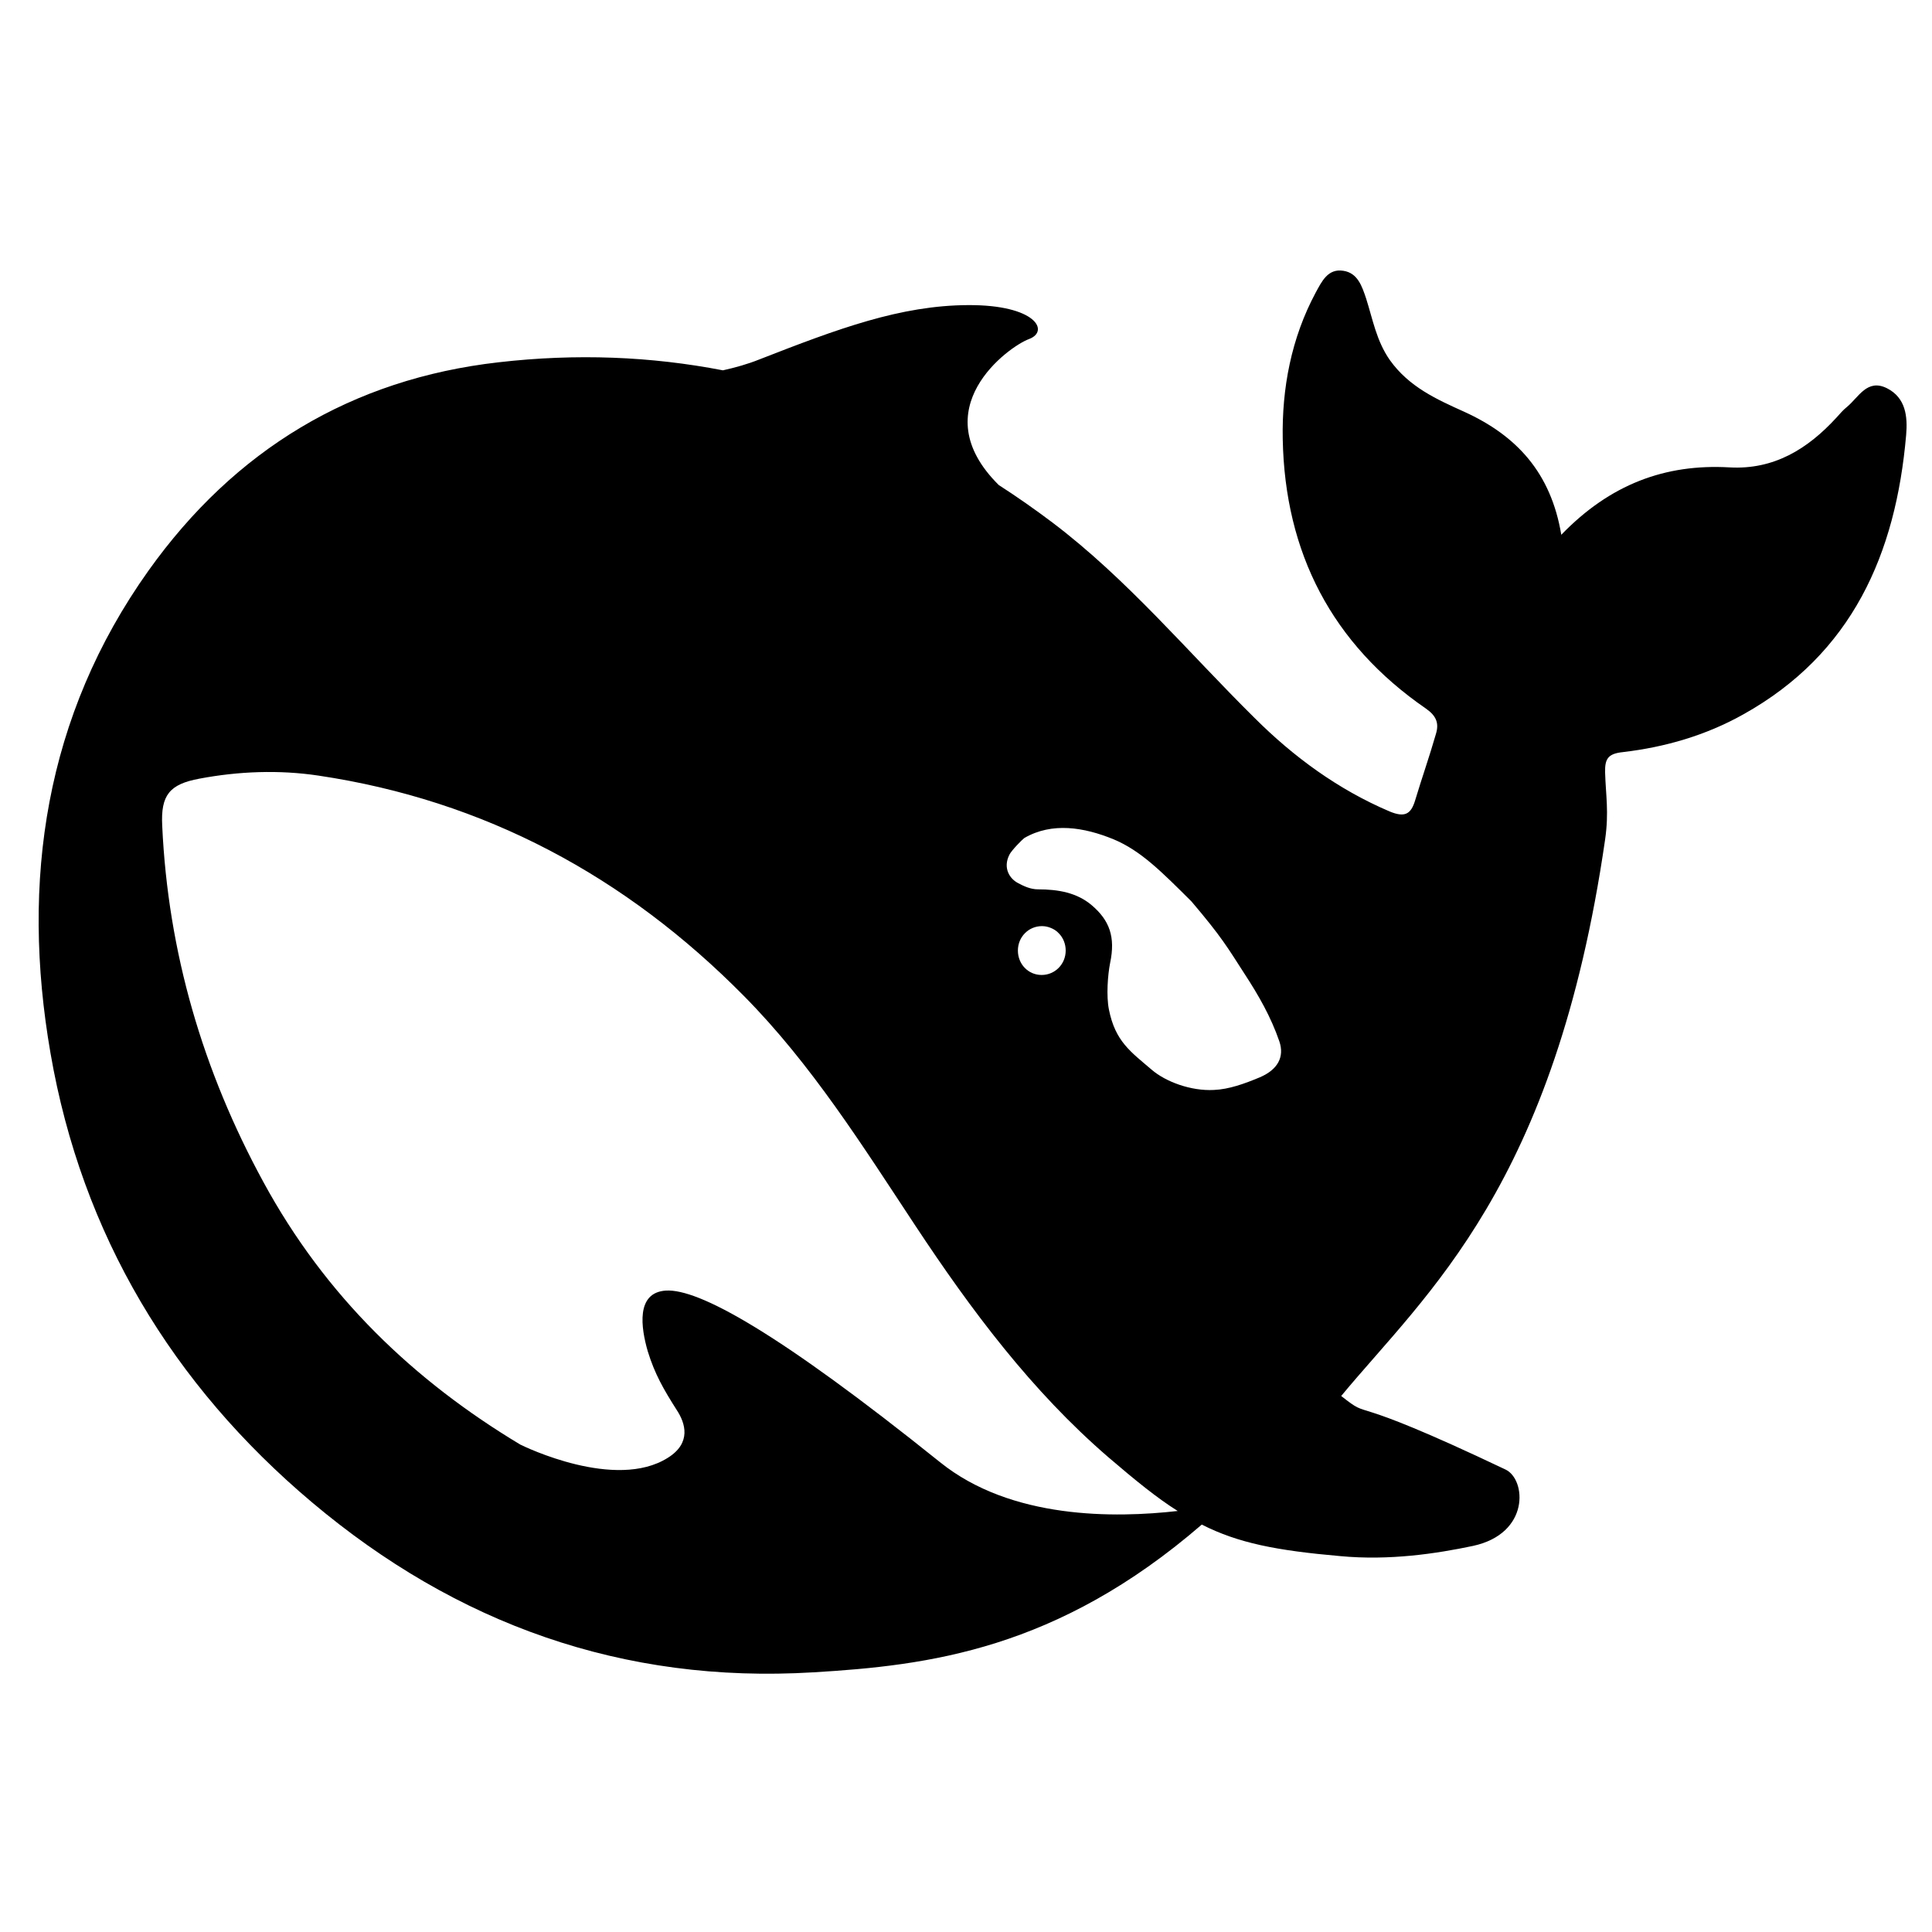
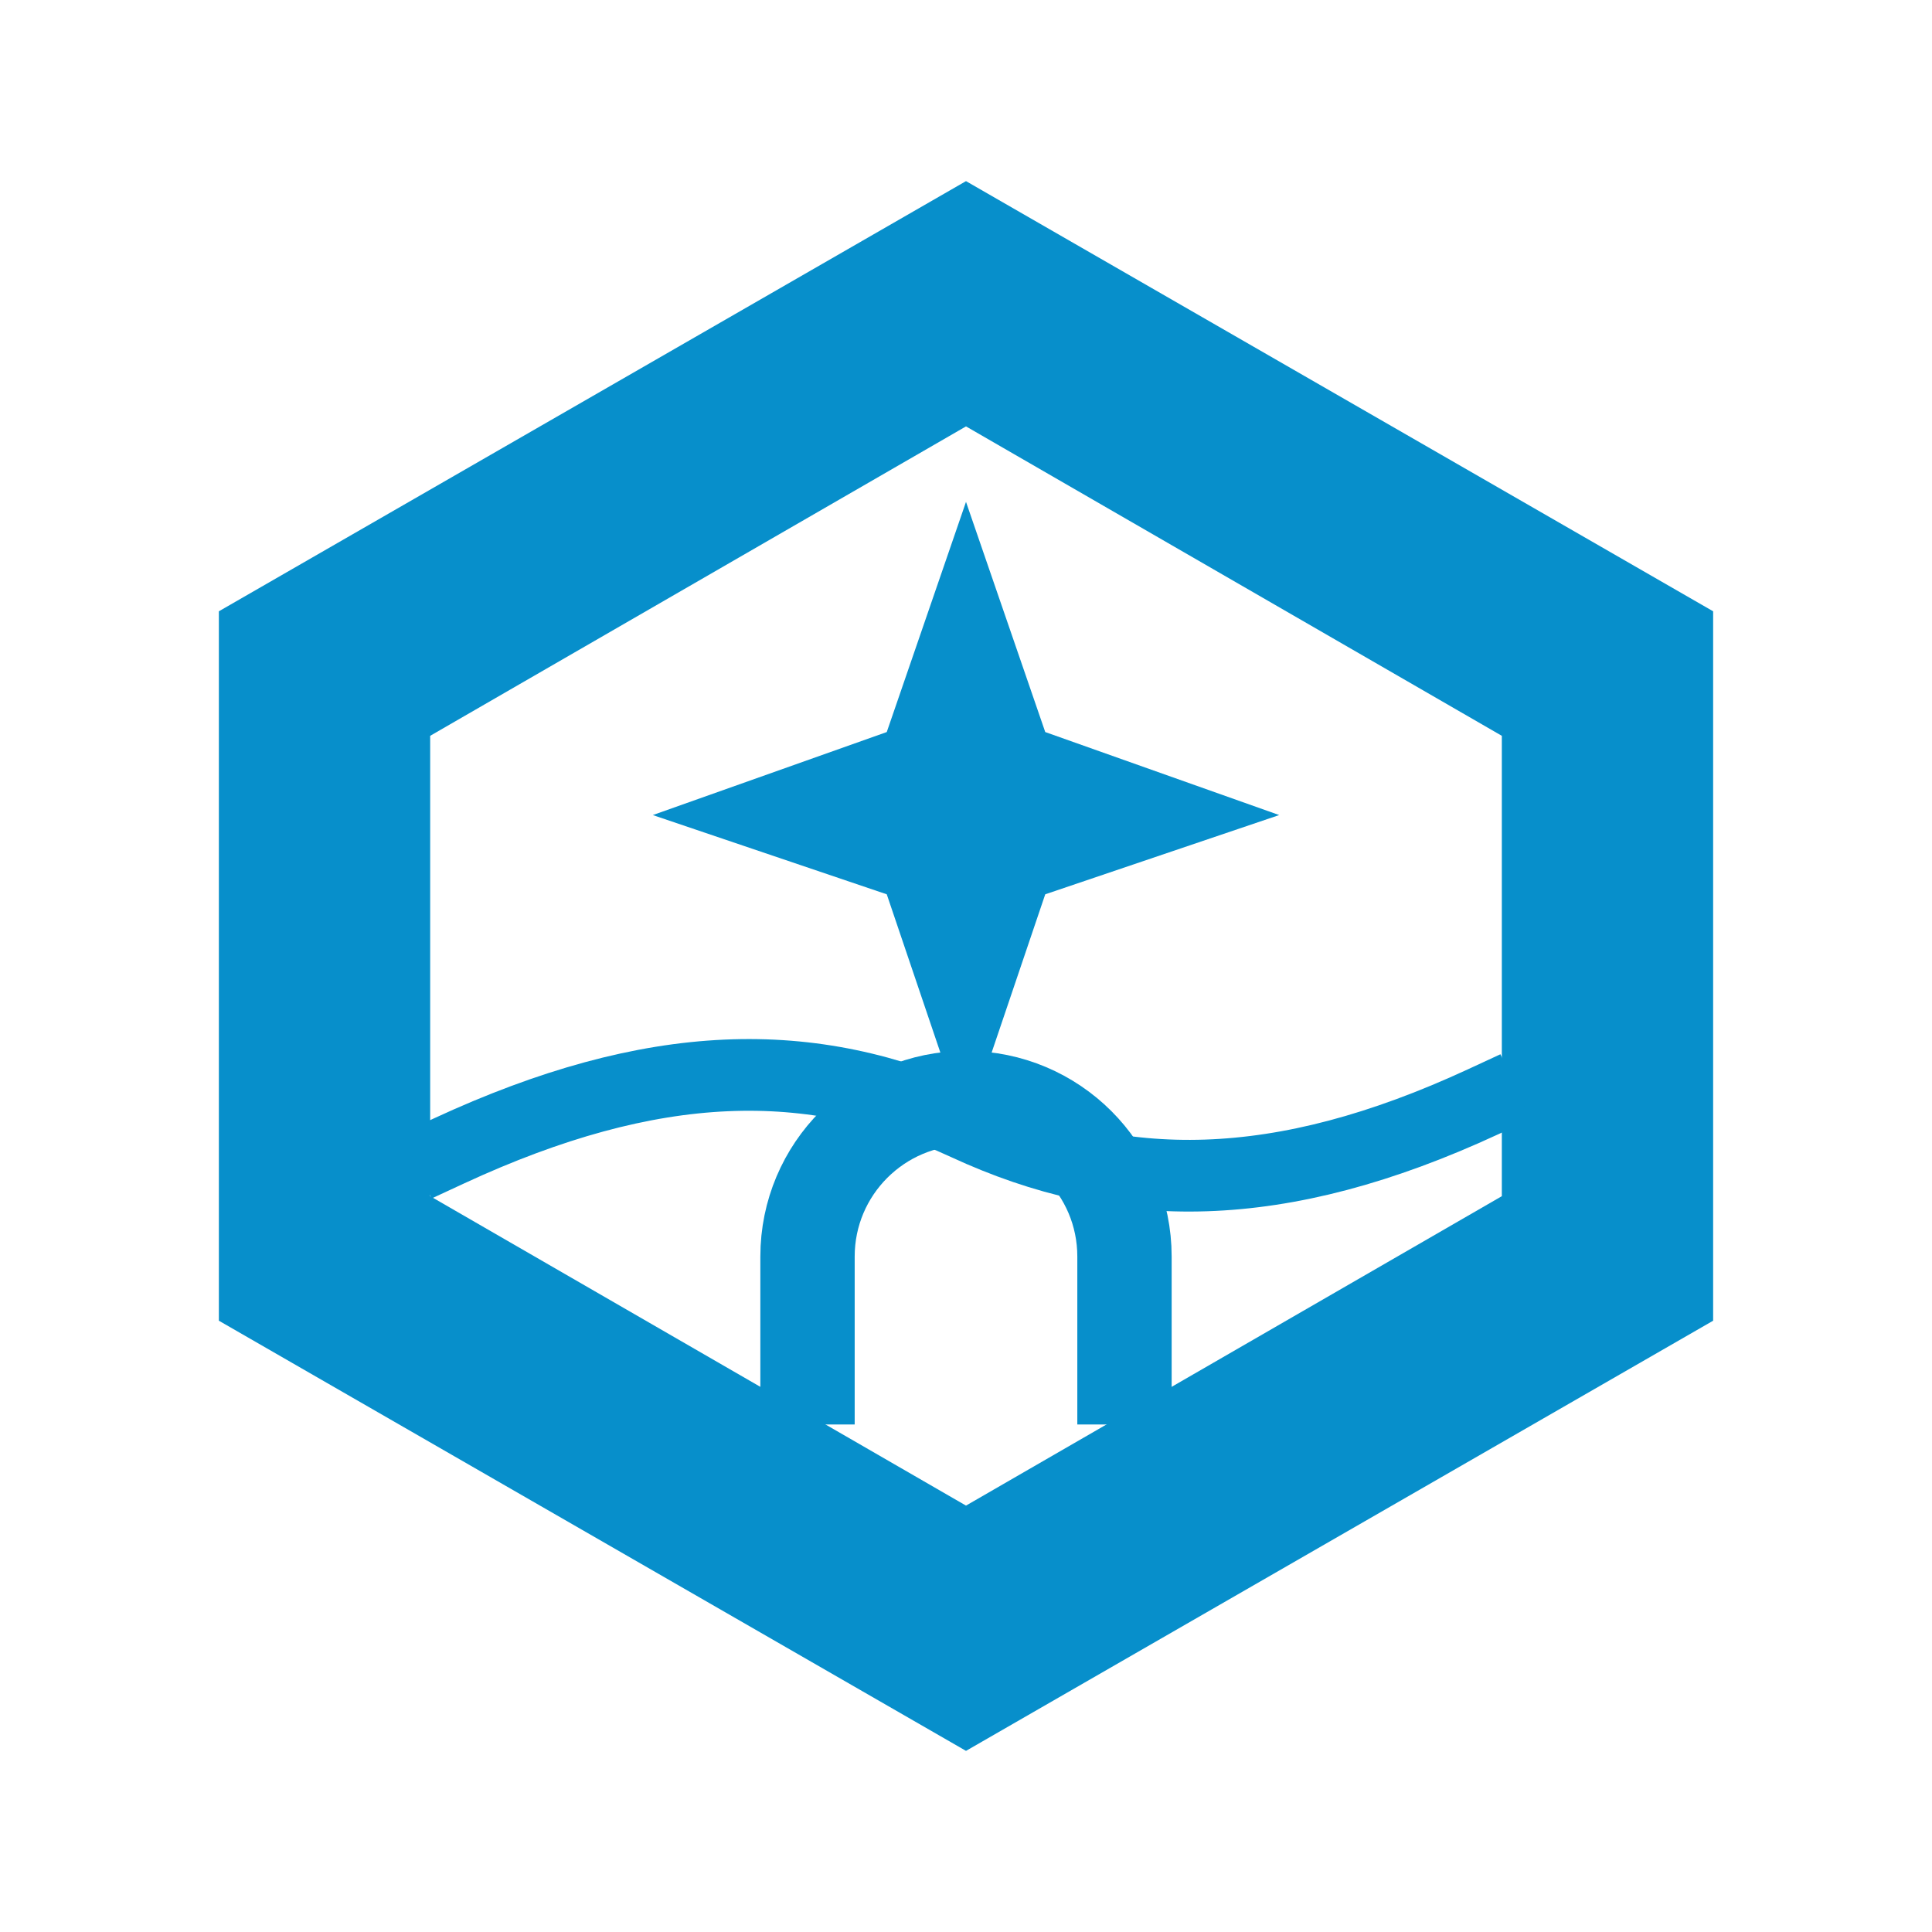
- <svg xmlns="http://www.w3.org/2000/svg" width="50" height="50" viewBox="0 0 50 50" fill="none">
-   <path id="path" d="M48.835 10.048C48.323 9.792 48.102 10.28 47.803 10.528C47.701 10.608 47.614 10.712 47.527 10.808C46.779 11.624 45.905 12.16 44.762 12.096C43.092 12 41.666 12.536 40.406 13.84C40.138 12.232 39.248 11.272 37.893 10.656C37.184 10.336 36.467 10.016 35.97 9.32C35.623 8.824 35.529 8.272 35.356 7.728C35.246 7.4 35.135 7.064 34.765 7.008C34.363 6.944 34.206 7.288 34.048 7.576C33.418 8.752 33.173 10.048 33.197 11.36C33.252 14.312 34.474 16.664 36.9 18.336C37.176 18.528 37.247 18.72 37.16 19C36.995 19.576 36.797 20.136 36.624 20.712C36.514 21.08 36.349 21.16 35.962 21C34.631 20.432 33.481 19.592 32.464 18.576C30.739 16.872 29.179 14.992 27.233 13.52C26.776 13.176 26.319 12.856 25.847 12.552C23.862 10.584 26.107 8.968 26.627 8.776C27.17 8.576 26.816 7.888 25.059 7.896C23.302 7.904 21.695 8.504 19.647 9.304C19.348 9.424 19.032 9.512 18.709 9.584C16.85 9.224 14.92 9.144 12.903 9.376C9.106 9.808 6.073 11.64 3.843 14.768C1.165 18.528 0.534 22.8 1.307 27.256C2.118 31.952 4.466 35.84 8.074 38.88C11.816 42.032 16.125 43.576 21.041 43.28C24.027 43.104 27.352 42.696 31.102 39.456C32.047 39.936 33.04 40.128 34.686 40.272C35.955 40.392 37.176 40.208 38.121 40.008C39.602 39.688 39.499 38.288 38.964 38.032C34.623 35.968 35.576 36.808 34.71 36.128C36.916 33.464 40.24 30.696 41.54 21.728C41.643 21.016 41.556 20.568 41.54 19.992C41.532 19.64 41.611 19.504 42.005 19.464C43.092 19.336 44.148 19.032 45.117 18.488C47.929 16.92 49.064 14.344 49.331 11.256C49.371 10.784 49.324 10.296 48.835 10.048ZM24.326 37.84C20.12 34.464 18.079 33.352 17.236 33.4C16.448 33.448 16.59 34.368 16.763 34.968C16.944 35.56 17.181 35.968 17.512 36.488C17.74 36.832 17.898 37.344 17.283 37.728C15.928 38.584 13.573 37.44 13.462 37.384C10.721 35.736 8.428 33.56 6.813 30.584C5.253 27.72 4.348 24.648 4.198 21.368C4.158 20.576 4.387 20.296 5.159 20.152C6.175 19.96 7.223 19.92 8.239 20.072C12.533 20.712 16.189 22.672 19.253 25.776C21.002 27.544 22.325 29.656 23.689 31.72C25.138 33.912 26.698 36 28.683 37.712C29.384 38.312 29.943 38.768 30.479 39.104C28.864 39.288 26.17 39.328 24.326 37.84ZM26.343 24.6C26.343 24.248 26.619 23.968 26.966 23.968C27.044 23.968 27.115 23.984 27.178 24.008C27.265 24.04 27.344 24.088 27.407 24.16C27.517 24.272 27.58 24.432 27.58 24.6C27.58 24.952 27.304 25.232 26.957 25.232C26.611 25.232 26.343 24.952 26.343 24.6ZM32.606 27.88C32.205 28.048 31.803 28.192 31.416 28.208C30.818 28.24 30.164 27.992 29.81 27.688C29.258 27.216 28.864 26.952 28.699 26.128C28.628 25.776 28.668 25.232 28.73 24.92C28.872 24.248 28.714 23.816 28.25 23.424C27.872 23.104 27.391 23.016 26.863 23.016C26.666 23.016 26.485 22.928 26.351 22.856C26.13 22.744 25.949 22.464 26.123 22.12C26.178 22.008 26.446 21.736 26.509 21.688C27.226 21.272 28.053 21.408 28.817 21.72C29.526 22.016 30.061 22.56 30.834 23.328C31.622 24.256 31.763 24.512 32.212 25.208C32.567 25.752 32.89 26.312 33.11 26.952C33.245 27.352 33.071 27.68 32.606 27.88Z" fill="#000" fill-opacity="1" fill-rule="nonzero" />
+ <svg xmlns="http://www.w3.org/2000/svg" viewBox="0 0 512 512" role="img" aria-labelledby="title desc">
+   <path fill="#078FCB" fill-rule="evenodd" d="M256 48 454 162v188L256 464 58 350V162L256 48Zm0 65L114 195v122l142 82 142-82V195L256 113Z" />
+   <path fill="#078FCB" d="m256 133 21 61 62 22-62 21-21 62-21-62-62-21 62-22z" />
+   <path d="M119 305c54-25 96-26 137-7s83 19 137-6" fill="none" stroke="#078FCB" stroke-width="19" stroke-linecap="square" />
+   <path d="M214 365v-32a42 42 0 0 1 84 0v32" fill="none" stroke="#078FCB" stroke-width="25" stroke-linecap="square" />
</svg>
